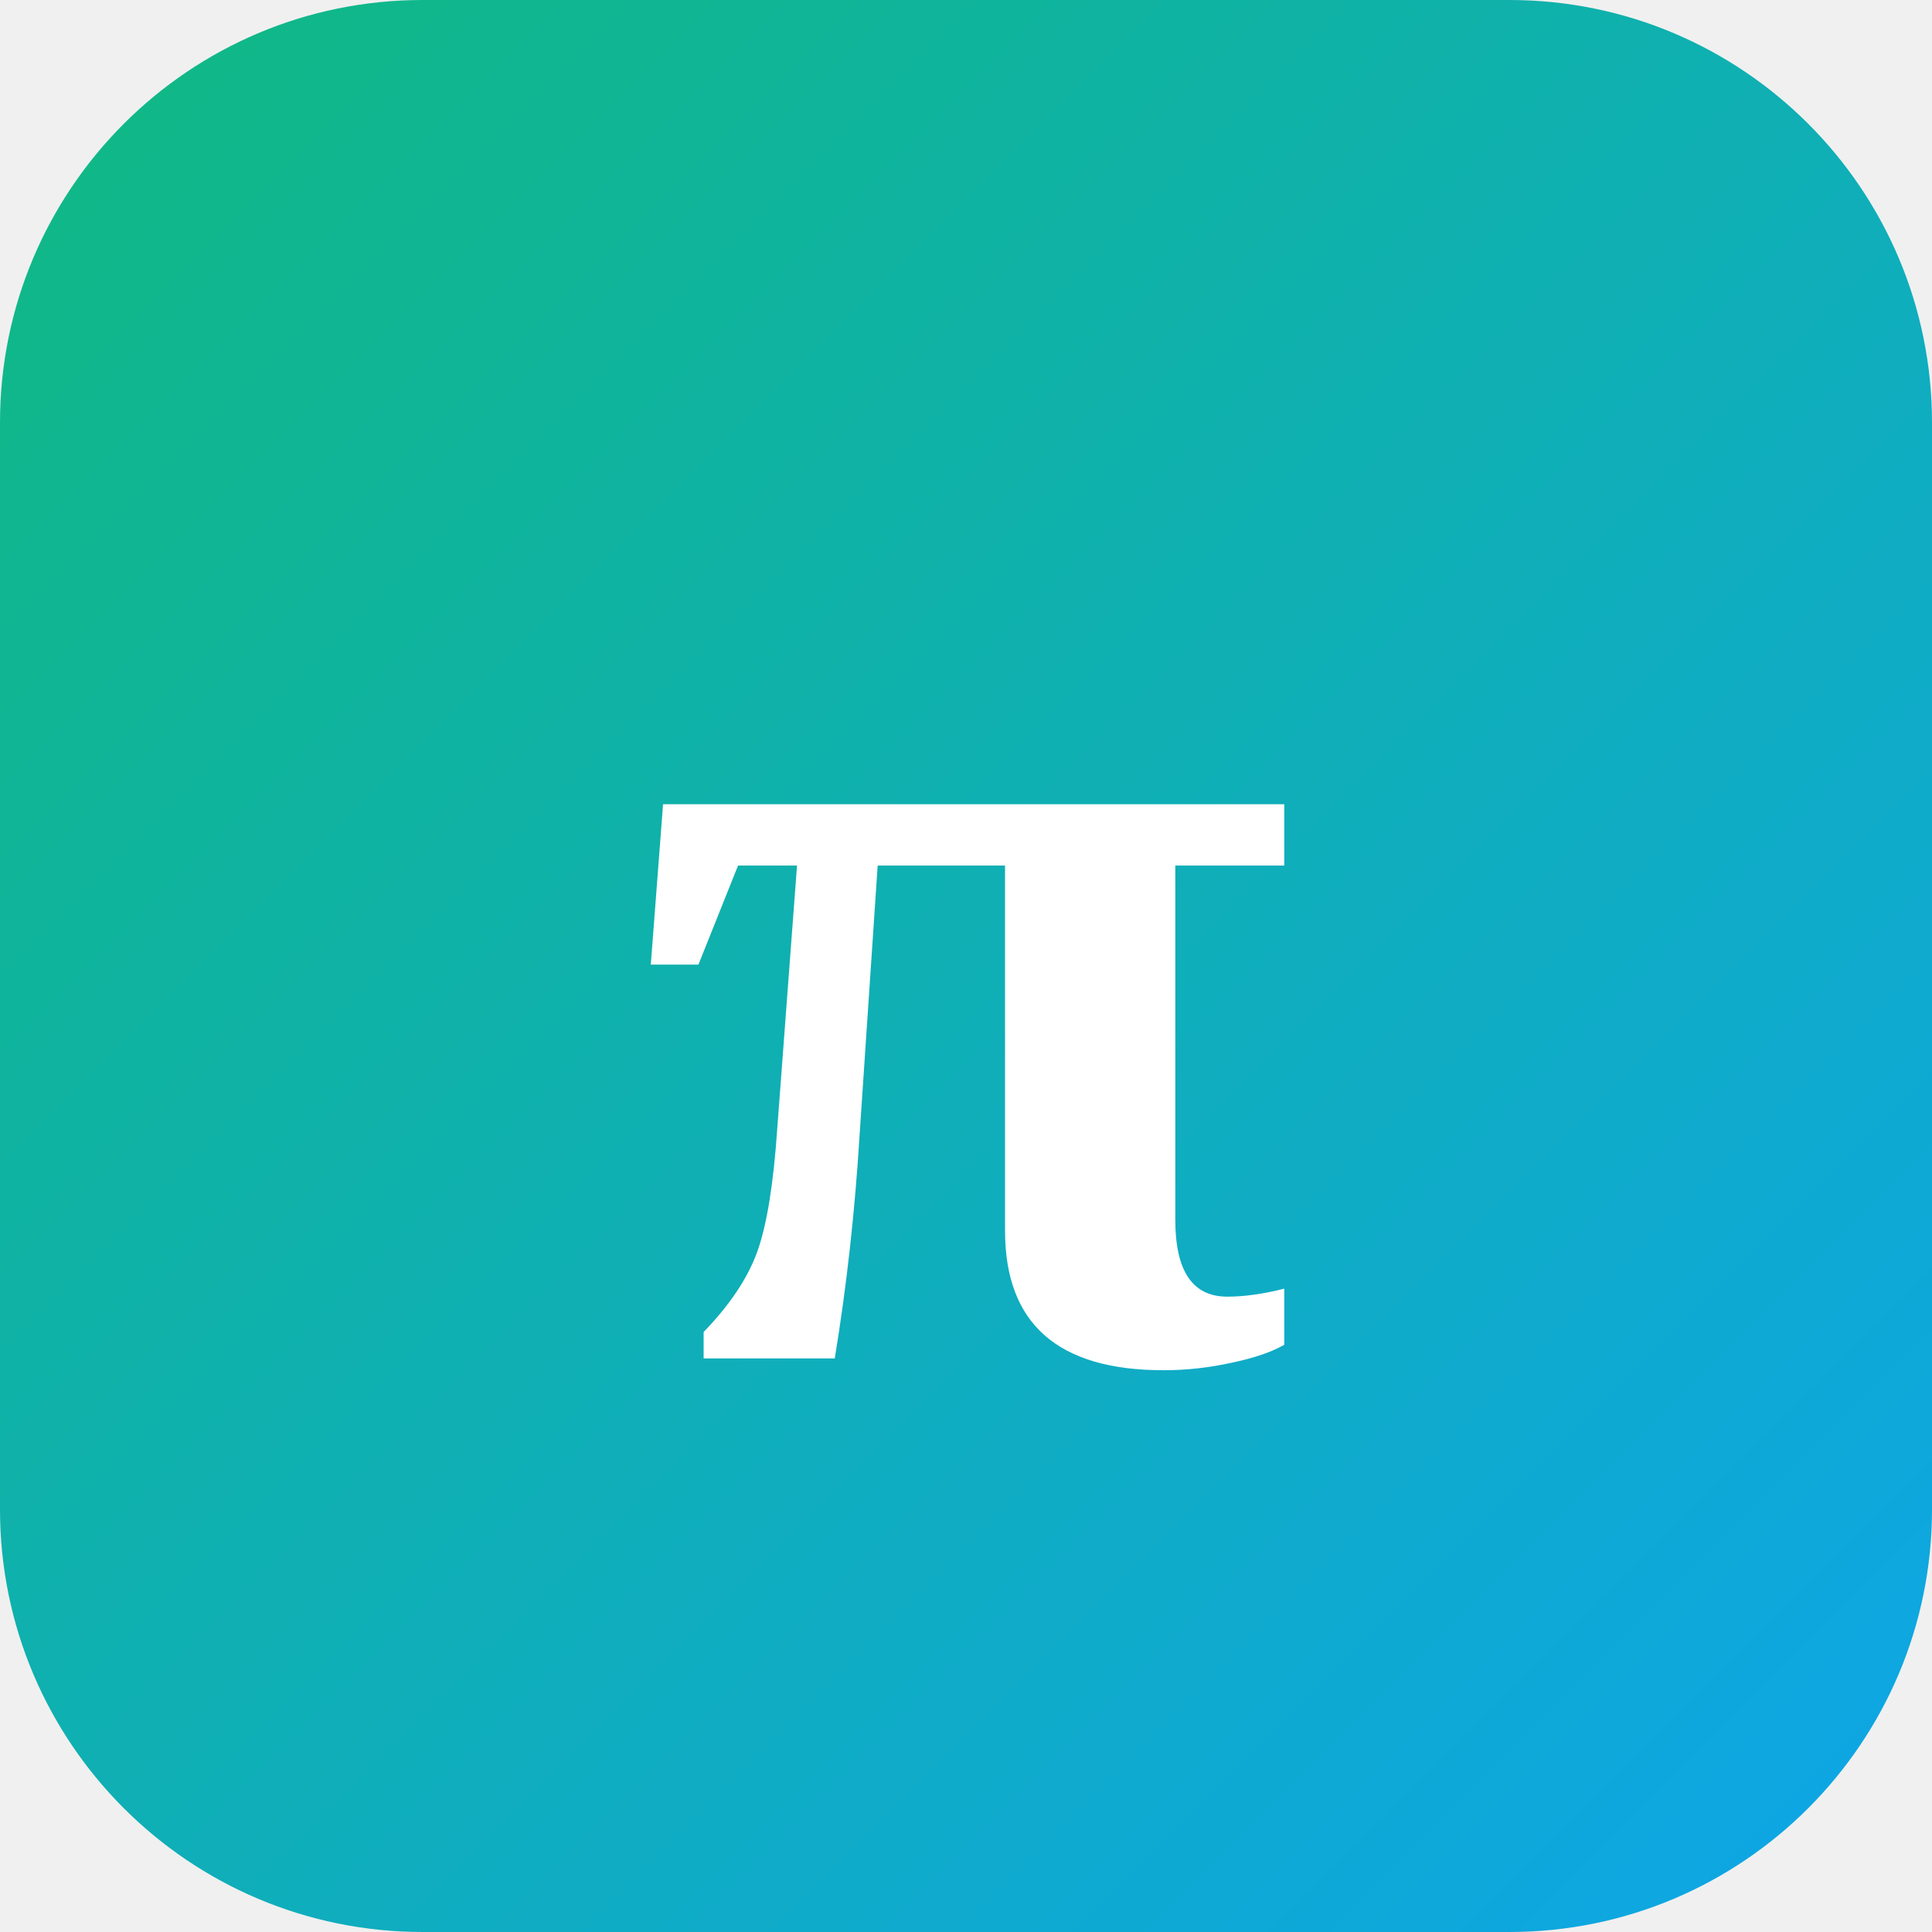
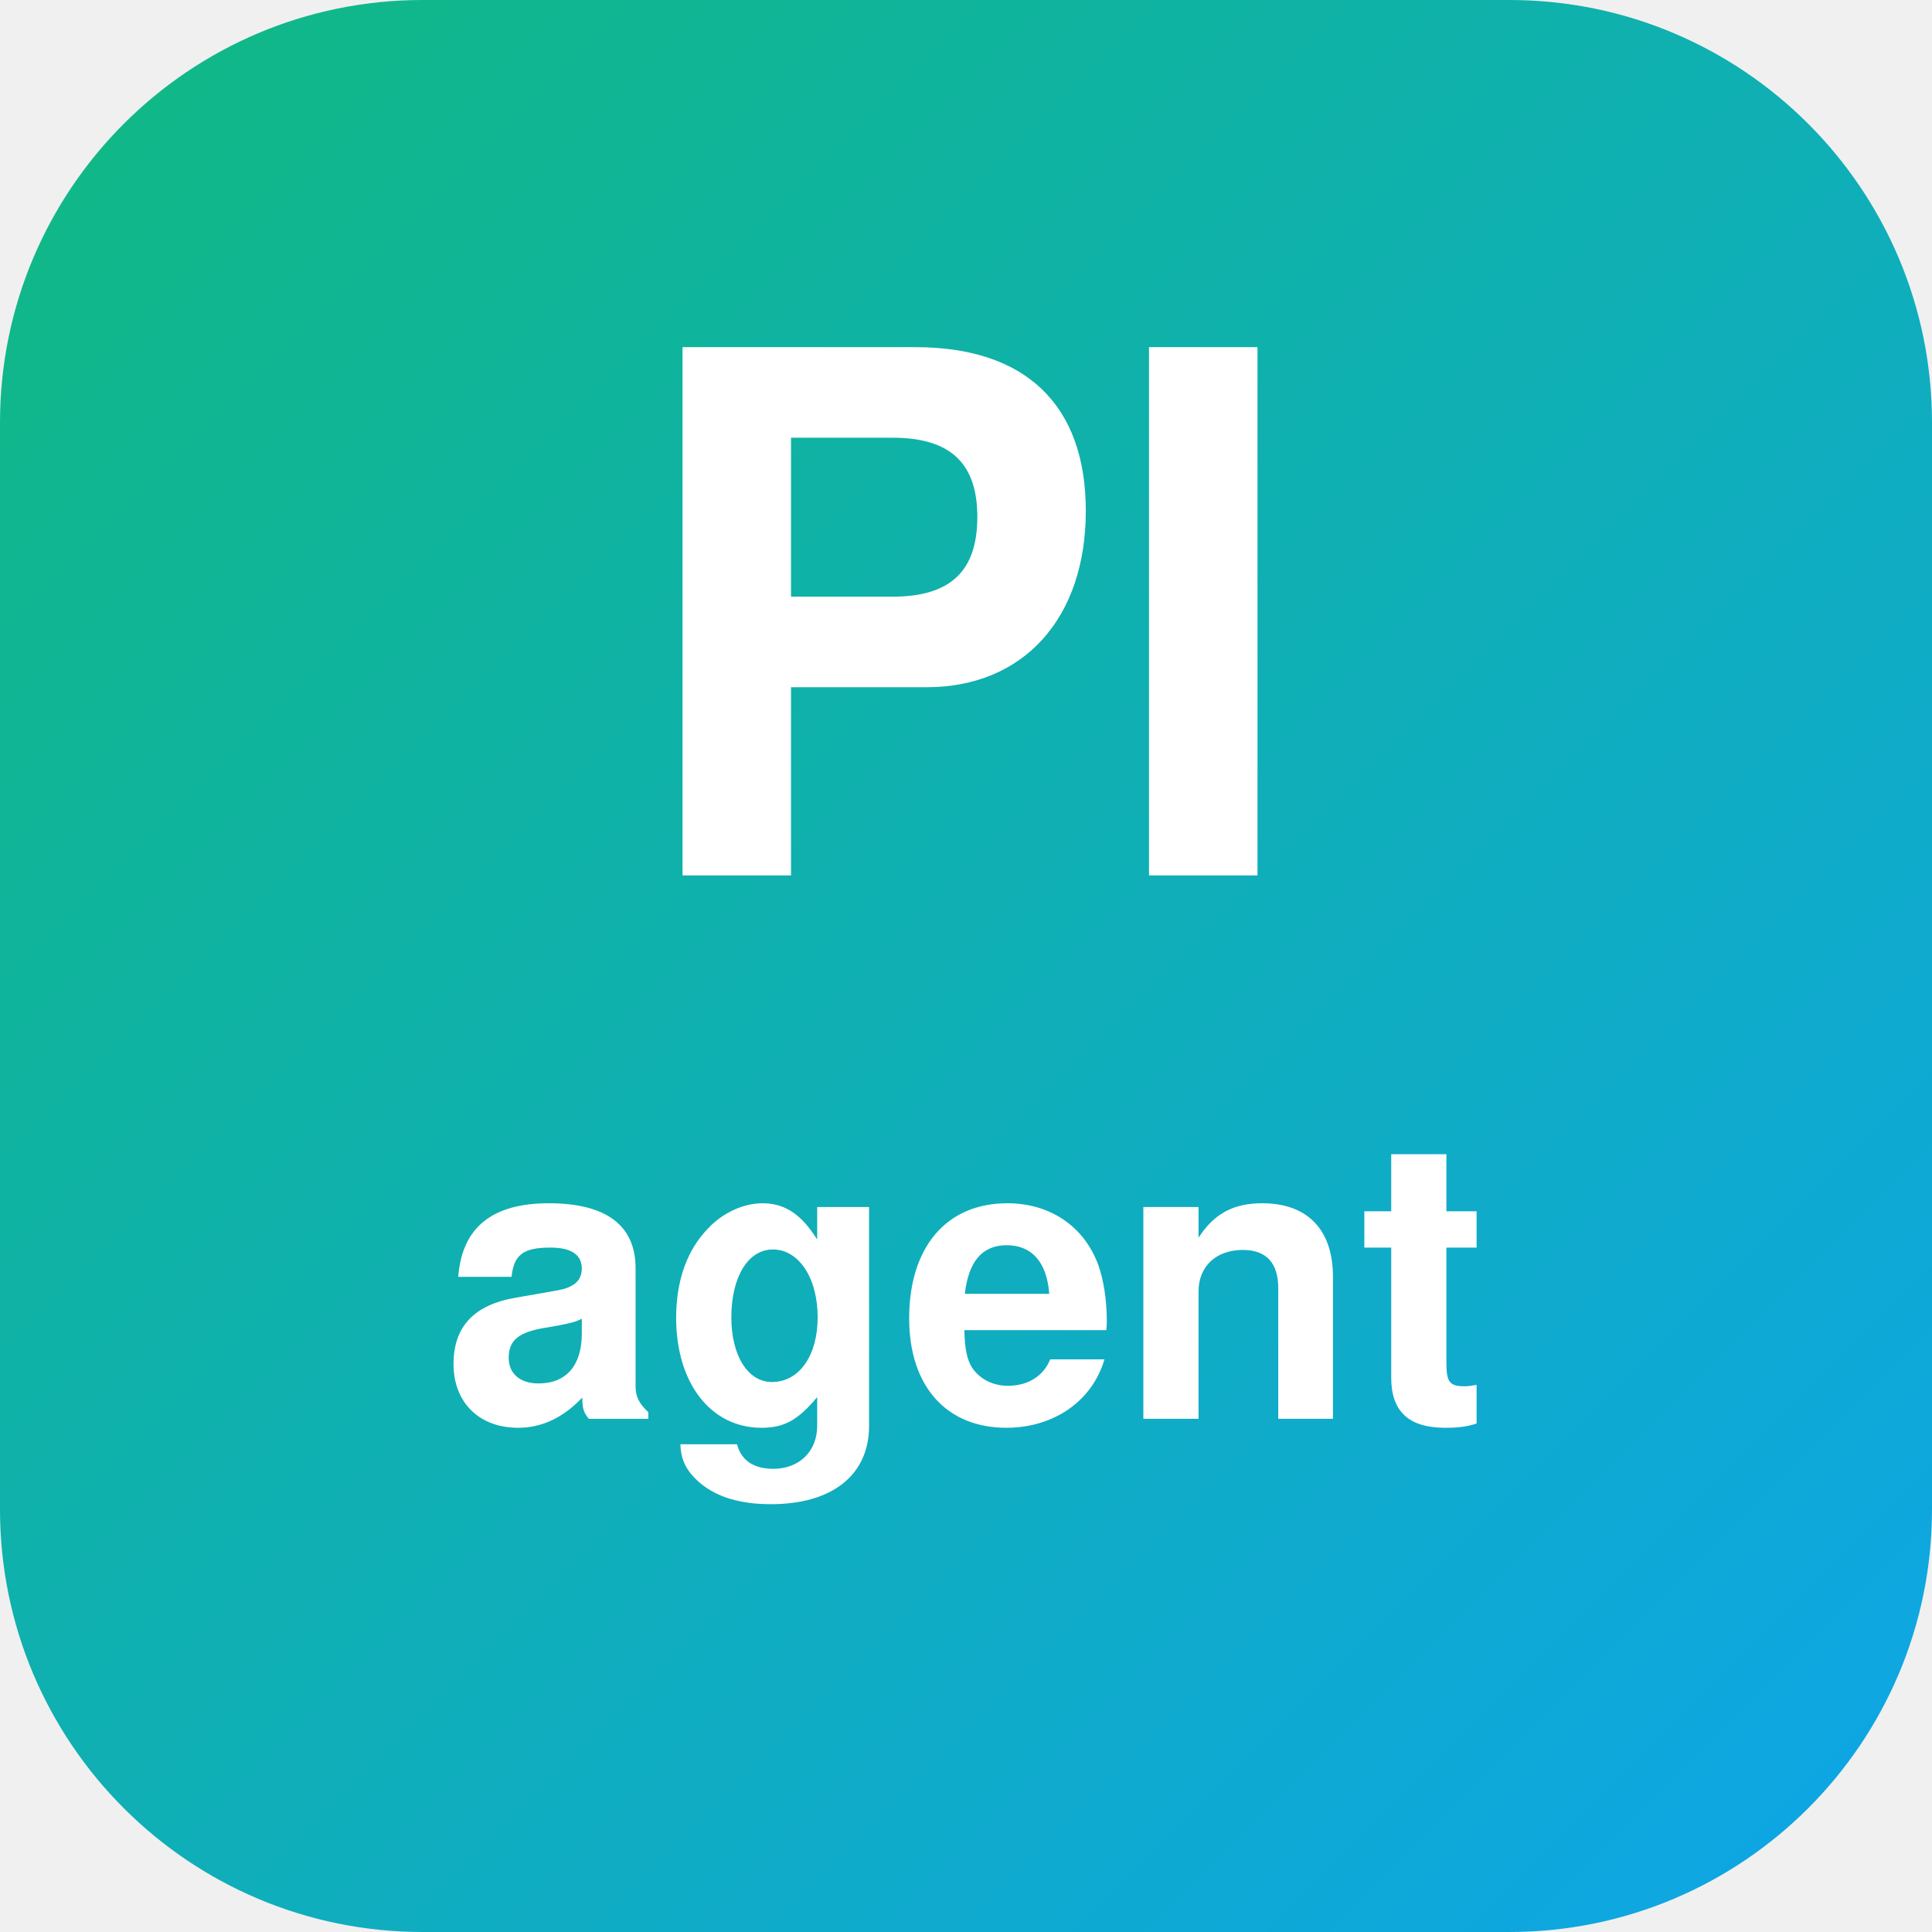
<svg xmlns="http://www.w3.org/2000/svg" viewBox="0 0 64 64">
  <defs>
    <linearGradient id="g" x1="0" y1="0" x2="1" y2="1">
      <stop offset="0" stop-color="#10b981" />
      <stop offset="1" stop-color="#0ea5e9" />
    </linearGradient>
  </defs>
  <rect width="64" height="64" rx="14" fill="url(#g)" />
-   <text x="32" y="45" font-family="Georgia, 'Times New Roman', serif" font-size="40" font-weight="bold" fill="#ffffff" text-anchor="middle">π</text>
+   <text x="32" y="29" font-family="Helvetica, Arial, sans-serif" font-size="24" font-weight="bold" fill="#ffffff" text-anchor="middle">PI</text>
+   <text x="32" y="47" font-family="Helvetica, Arial, sans-serif" font-size="13" font-weight="bold" fill="#ffffff" text-anchor="middle">agent</text>
</svg>
